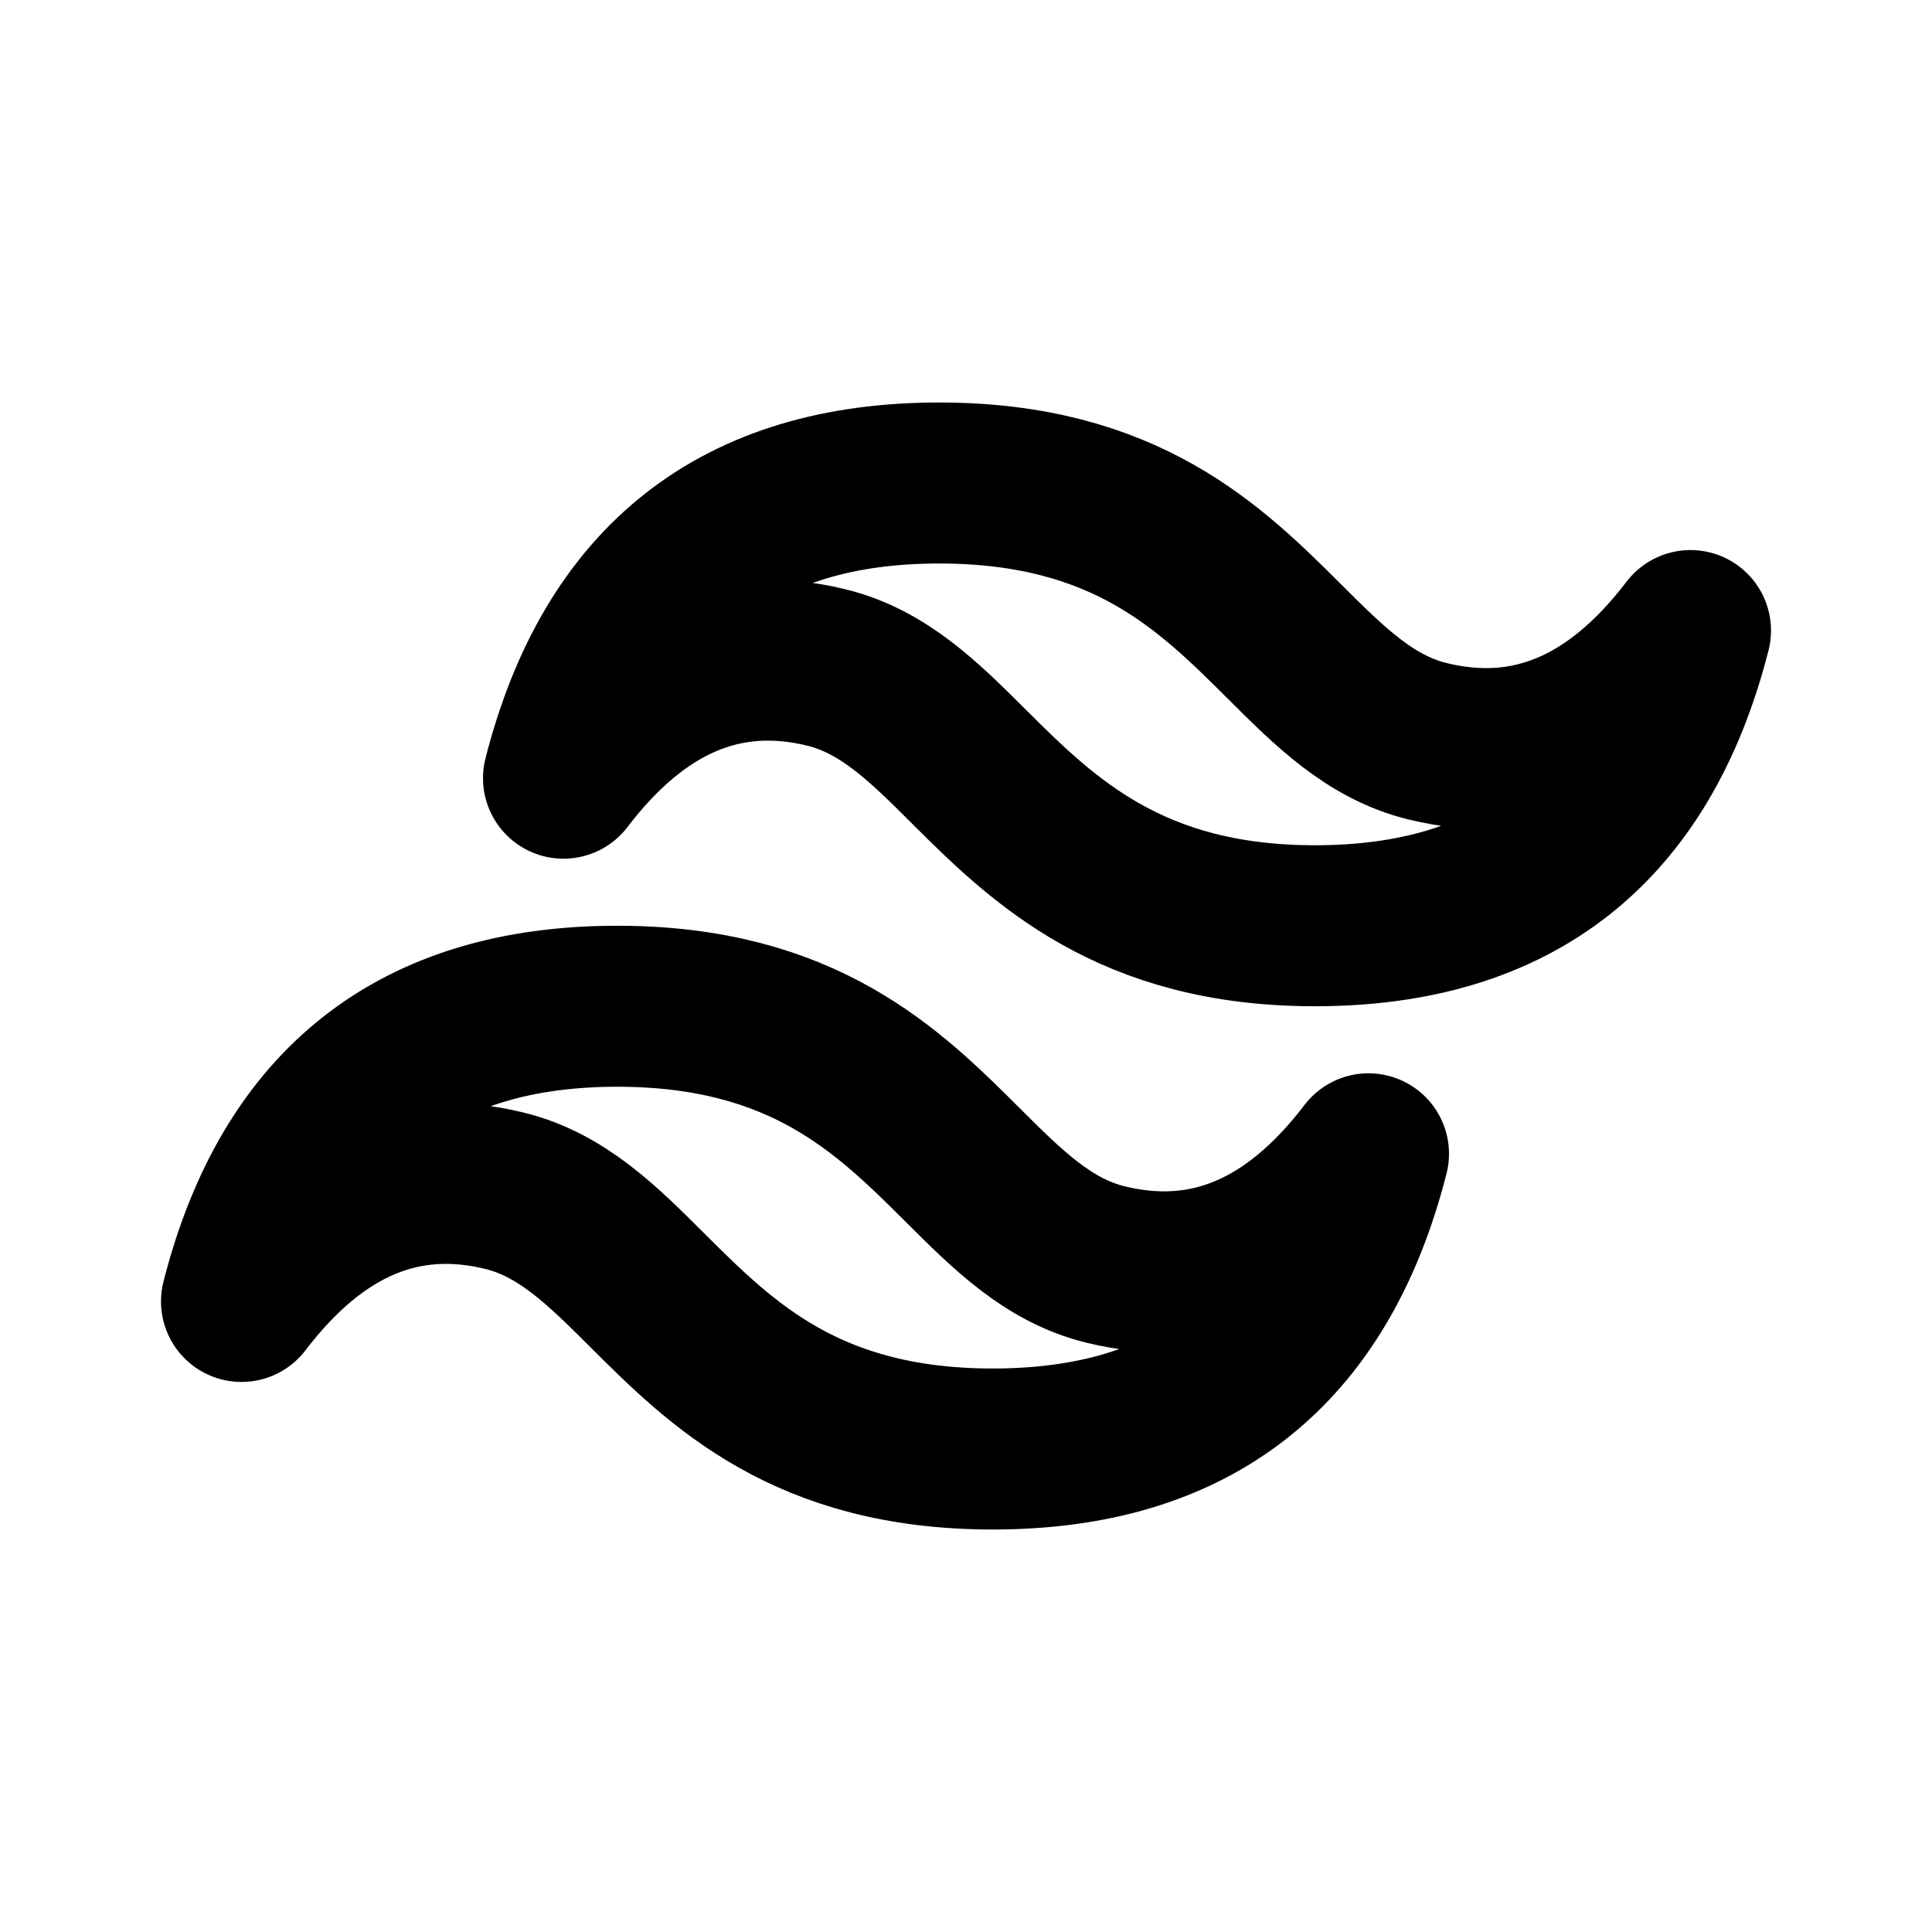
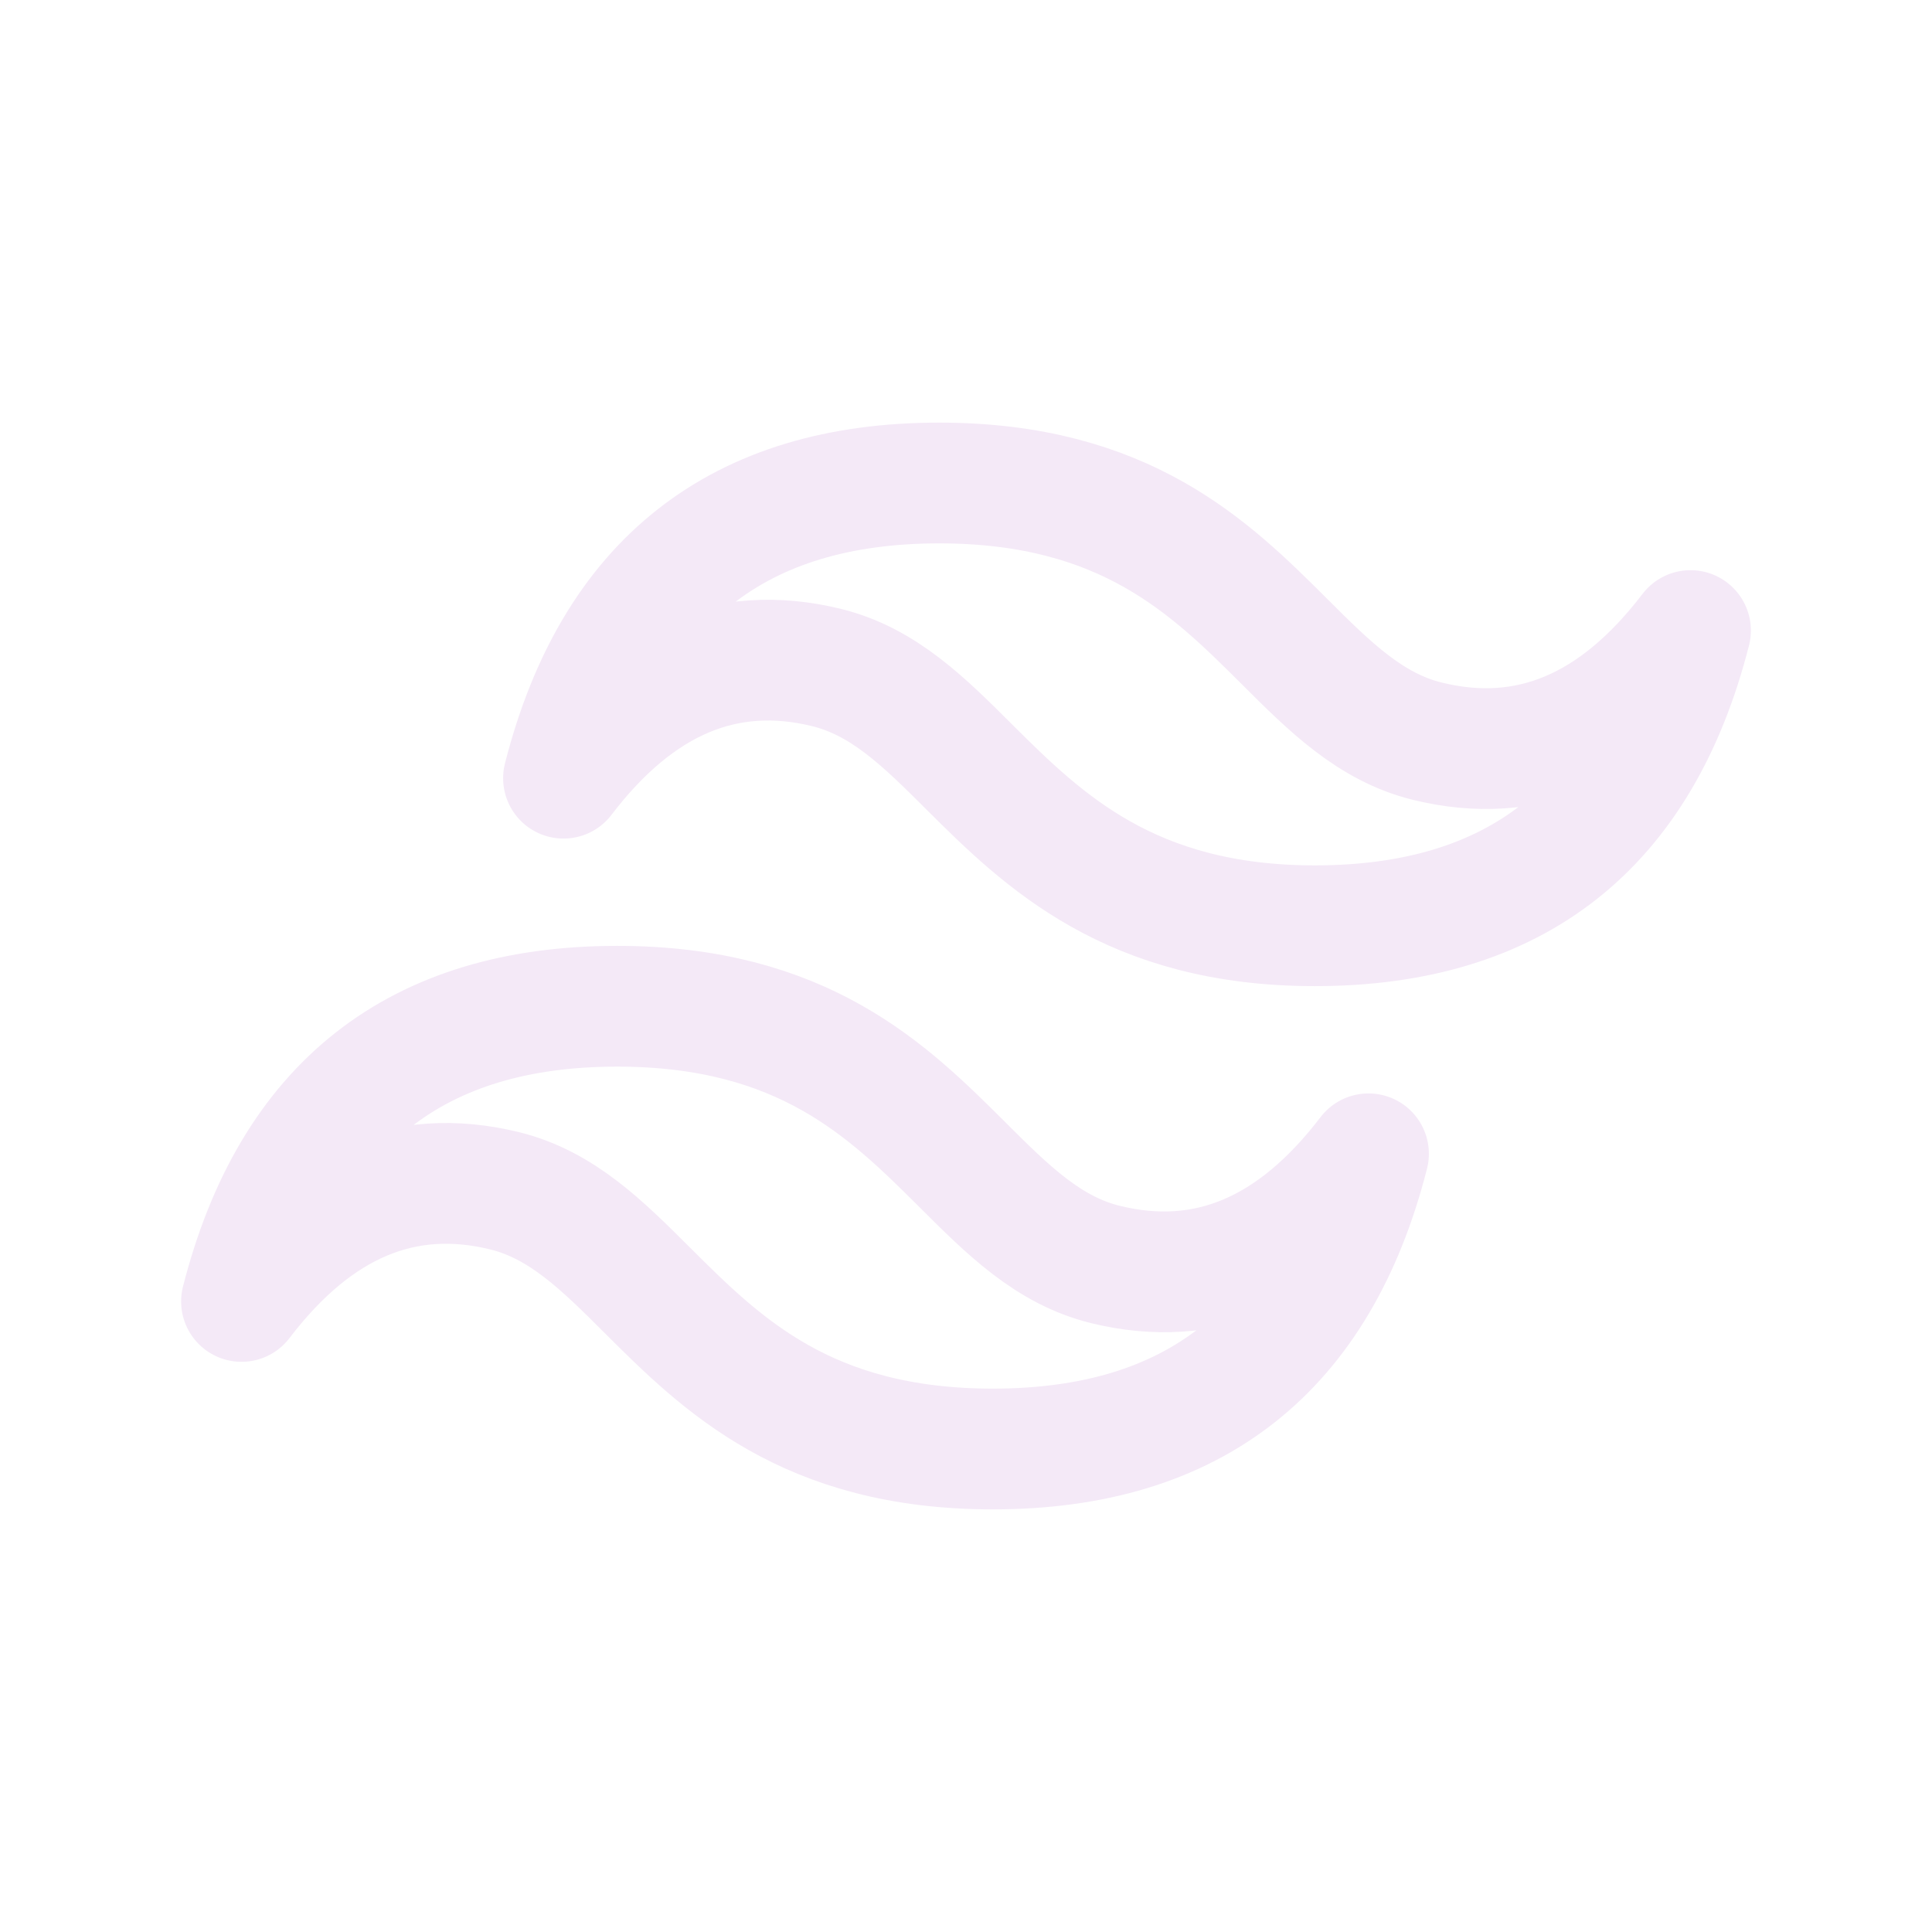
- <svg xmlns="http://www.w3.org/2000/svg" class="icon icon-tabler icon-tabler-brand-tailwind" width="24" height="24" viewBox="0 0 24 24" stroke-width="2" stroke="currentColor" fill="none" stroke-linecap="round" stroke-linejoin="round">
+ <svg xmlns="http://www.w3.org/2000/svg" class="icon icon-tabler icon-tabler-brand-tailwind" width="24" height="24" viewBox="0 0 24 24" stroke-width="1.5" stroke="#F4E9F7" fill="none" stroke-linecap="round" stroke-linejoin="round">
  <path stroke="none" d="M0 0h24v24H0z" fill="none" />
  <path d="M11.667 6c-2.49 0 -4.044 1.222 -4.667 3.667c.933 -1.223 2.023 -1.68 3.267 -1.375c.71 .174 1.217 .68 1.778 1.24c.916 .912 2 1.968 4.288 1.968c2.49 0 4.044 -1.222 4.667 -3.667c-.933 1.223 -2.023 1.68 -3.267 1.375c-.71 -.174 -1.217 -.68 -1.778 -1.24c-.916 -.912 -1.975 -1.968 -4.288 -1.968zm-4 6.5c-2.49 0 -4.044 1.222 -4.667 3.667c.933 -1.223 2.023 -1.68 3.267 -1.375c.71 .174 1.217 .68 1.778 1.24c.916 .912 1.975 1.968 4.288 1.968c2.49 0 4.044 -1.222 4.667 -3.667c-.933 1.223 -2.023 1.68 -3.267 1.375c-.71 -.174 -1.217 -.68 -1.778 -1.24c-.916 -.912 -1.975 -1.968 -4.288 -1.968z" />
</svg>
